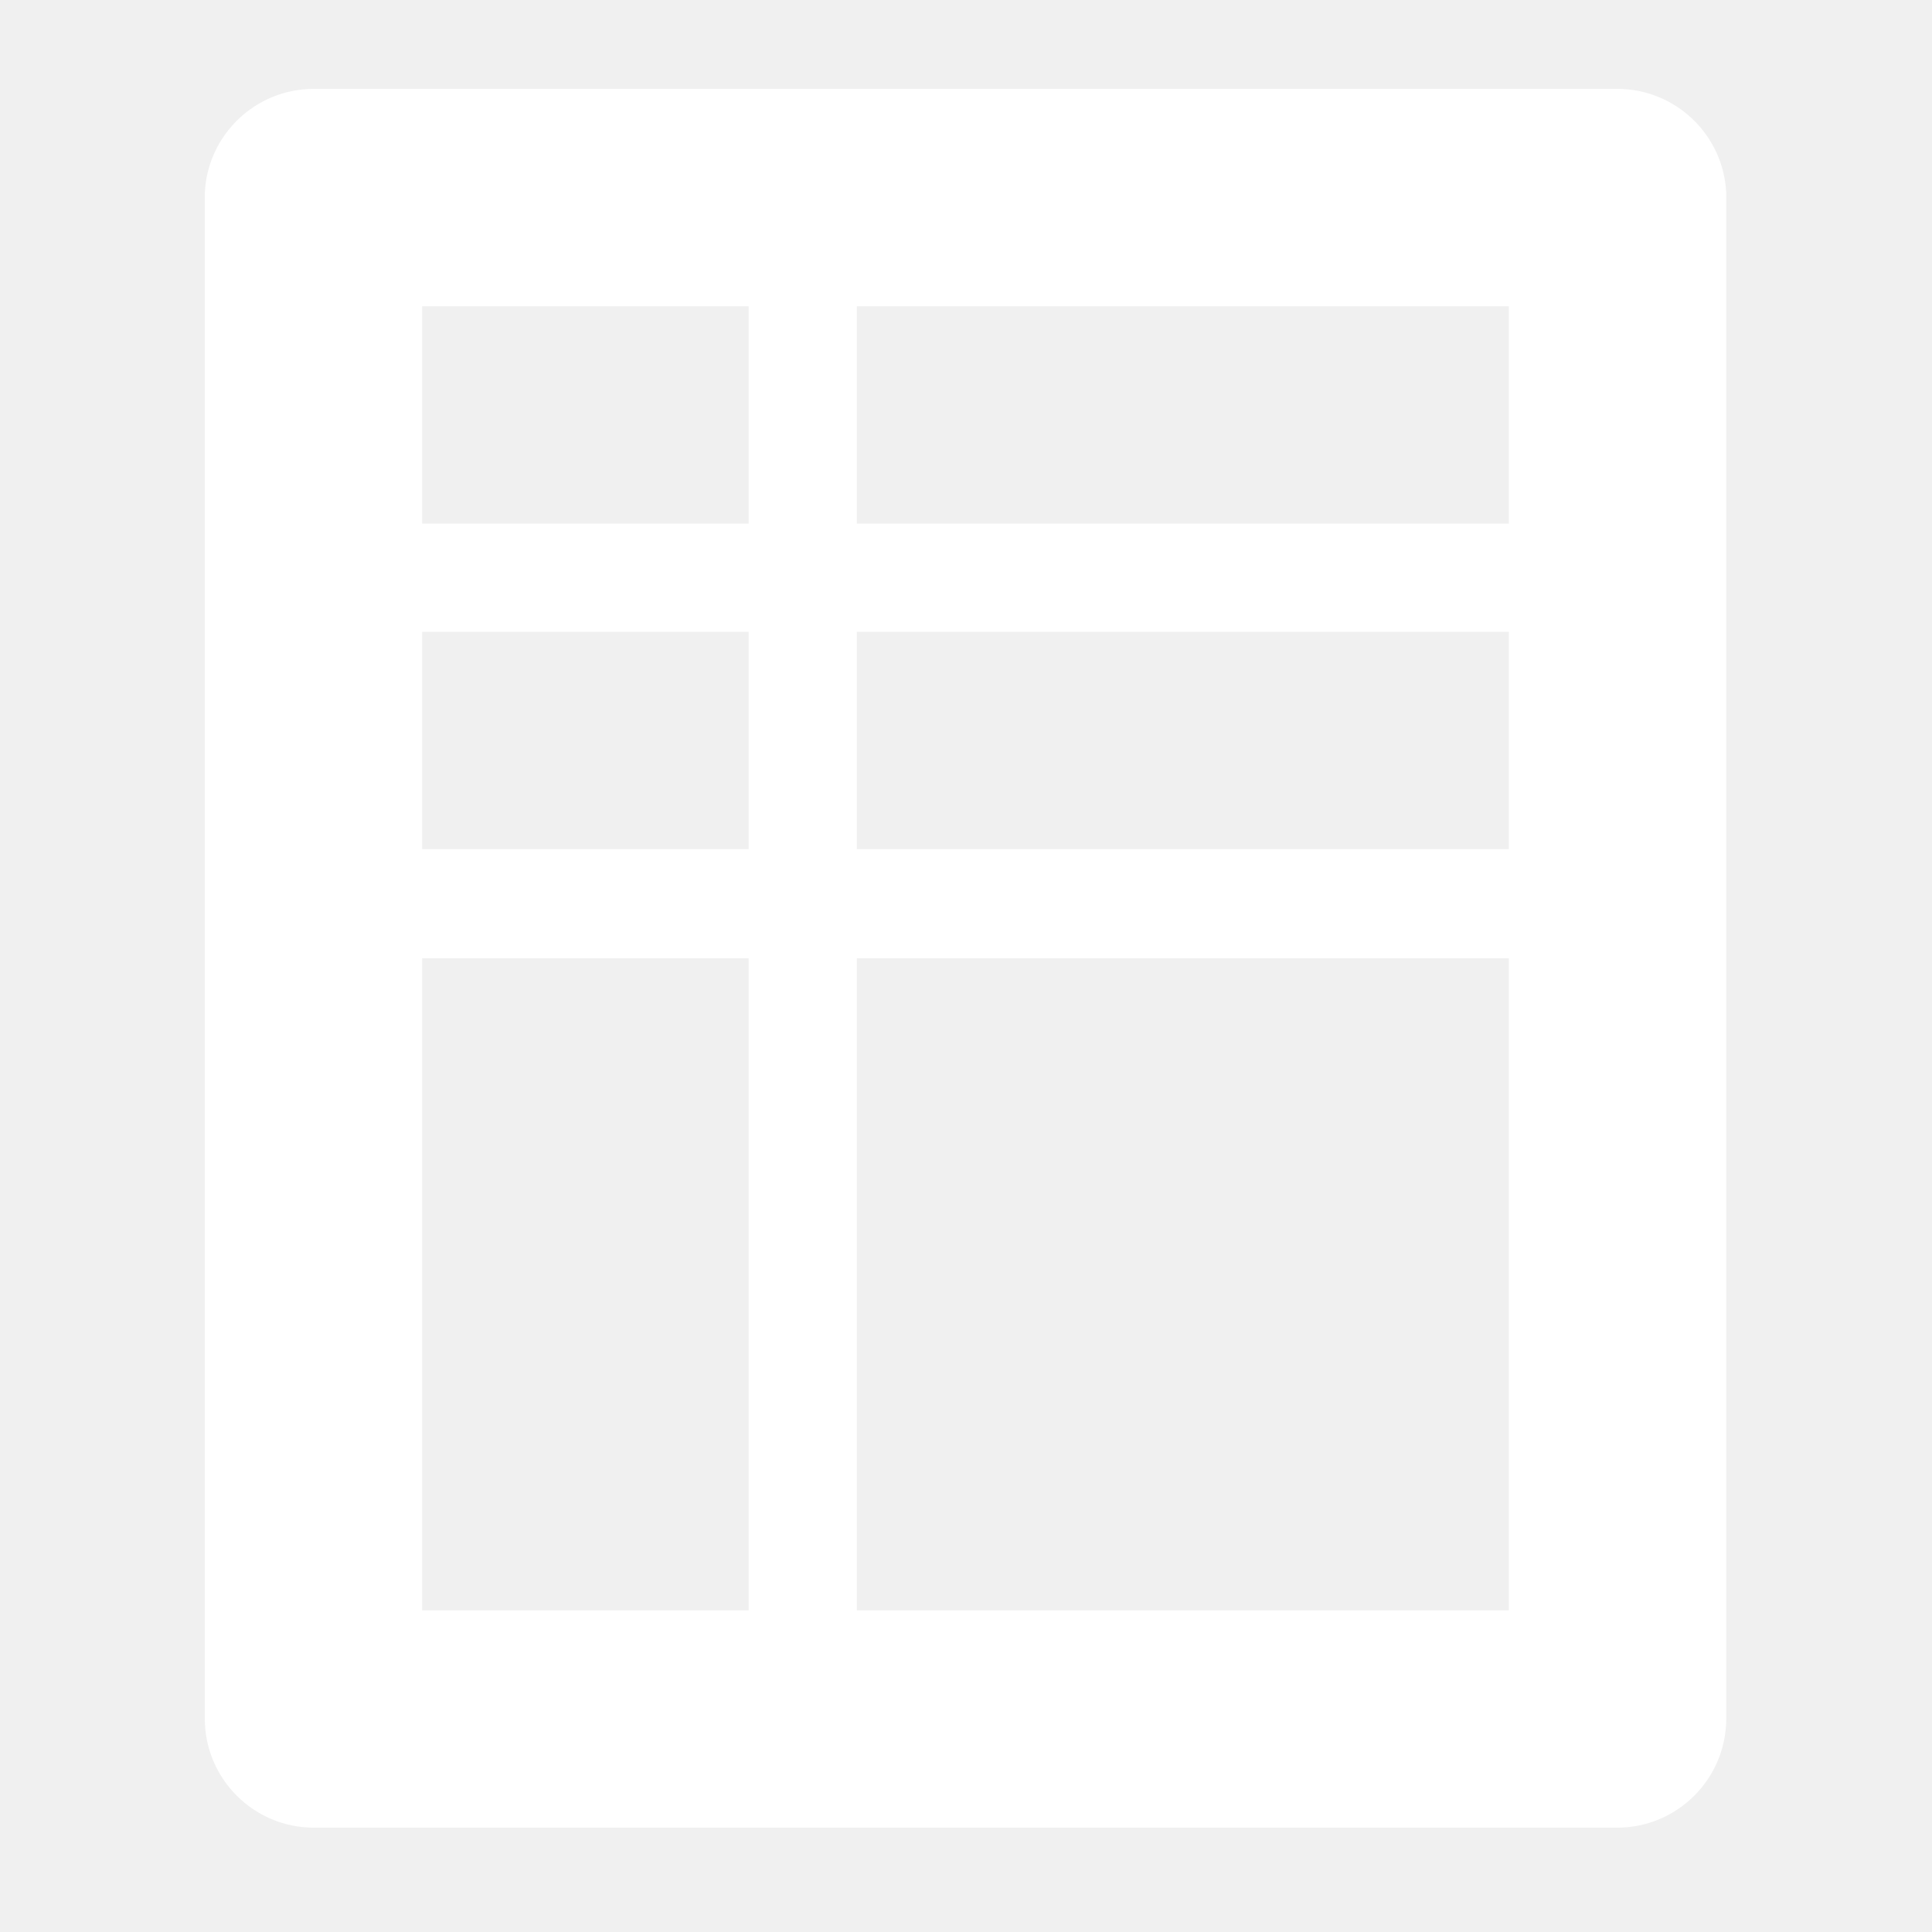
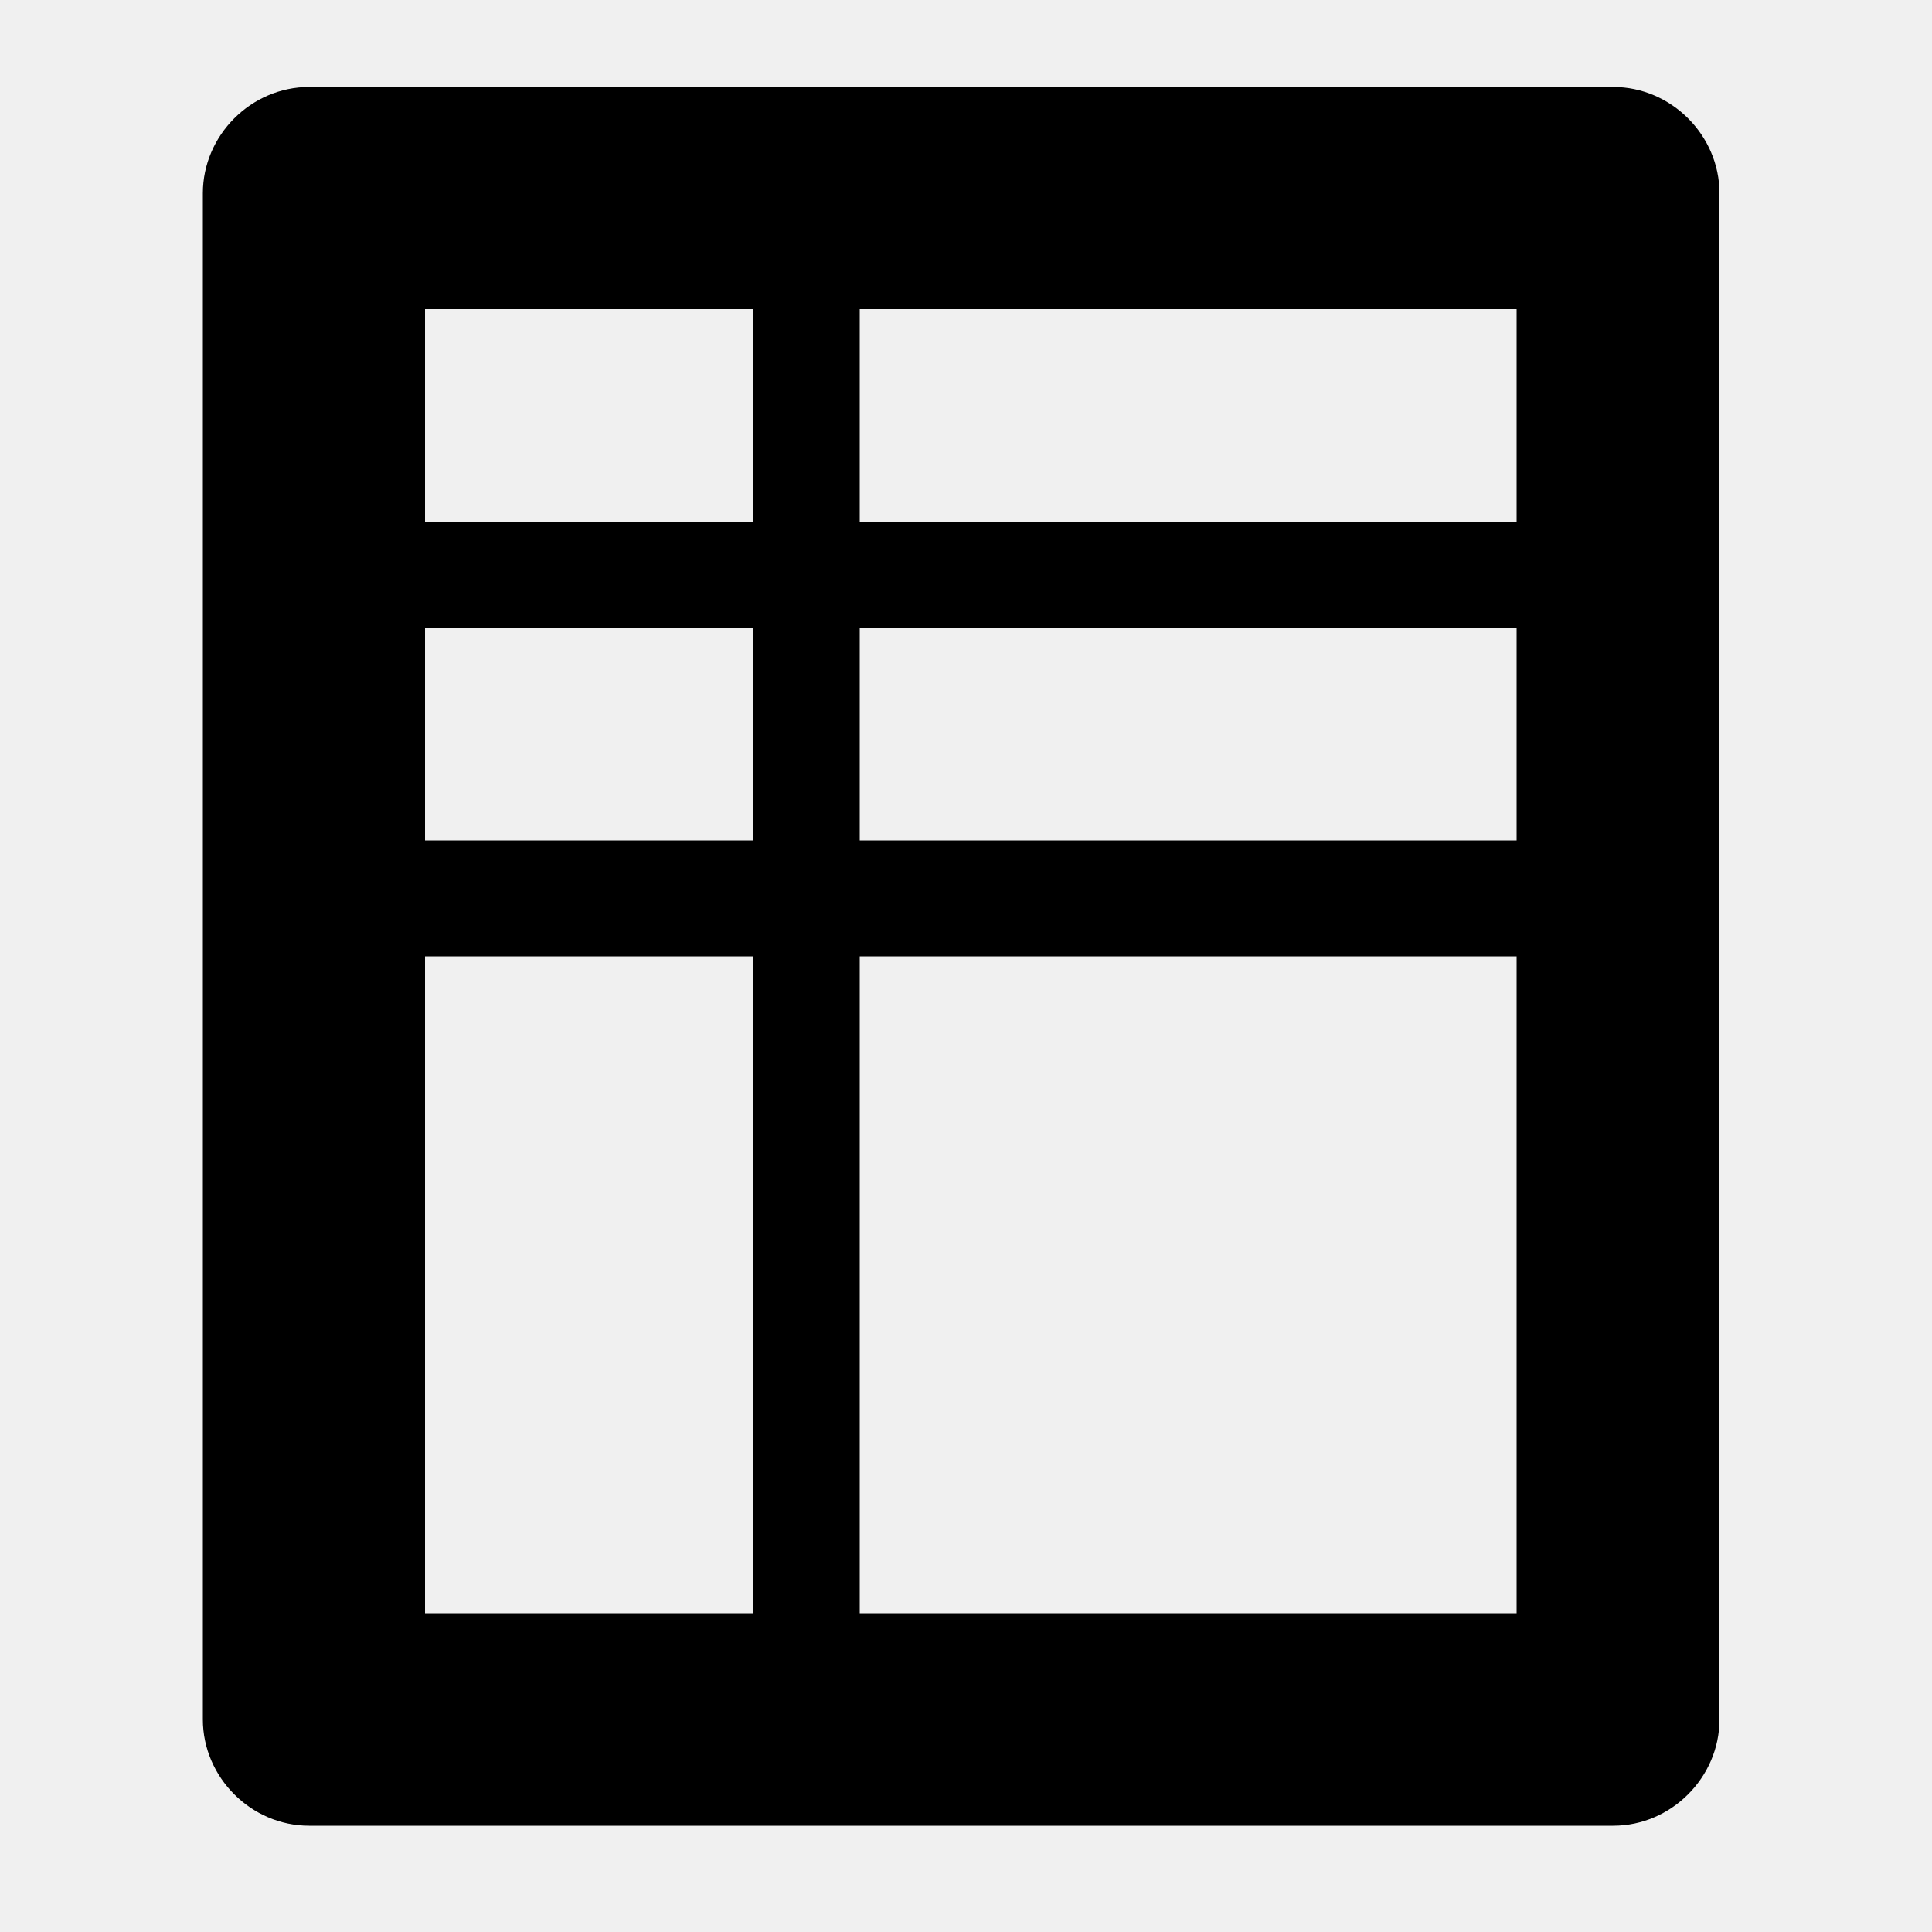
- <svg xmlns="http://www.w3.org/2000/svg" id="Layer_1" data-name="Layer 1" viewBox="0 0 20 20">
-   <defs>
-     <style>.cls-1{fill:#fff;fill-rule:evenodd;}</style>
-   </defs>
-   <path id="icon-spreadsheet" class="cls-1" d="M3.25.92H16.74A1.13,1.13,0,0,1,17.87,2V17.79a1.13,1.13,0,0,1-1.13,1.13H3.25a1.13,1.13,0,0,1-1.13-1.13V2A1.13,1.13,0,0,1,3.25.92ZM4.37,3.17V5.42H7.75V3.17Zm4.5,0V5.42h6.75V3.17ZM4.37,6.54V8.79H7.75V6.54Zm4.5,0V8.79h6.75V6.54ZM4.37,9.92v6.75H7.75V9.92Zm4.5,0v6.75h6.75V9.92Z" />
+ <svg xmlns="http://www.w3.org/2000/svg" version="1.1" id="Layer_1" x="0px" y="0px" viewBox="0 0 20 20" style="enable-background:new 0 0 20 20;" xml:space="preserve">
+   <style type="text/css">
+ 	.st0{fill-rule:evenodd;clip-rule:evenodd;}
+ </style>
+   <path id="icon-spreadsheet" class="st0" d="M3.2,0.9h13.5c0.6,0,1.1,0.5,1.1,1.1v15.8c0,0.6-0.5,1.1-1.1,1.1H3.2  c-0.6,0-1.1-0.5-1.1-1.1V2C2.1,1.4,2.6,0.9,3.2,0.9z M4.4,3.2v2.2h3.4V3.2H4.4z M8.9,3.2v2.2h6.8V3.2H8.9z M4.4,6.5v2.2h3.4V6.5H4.4  z M8.9,6.5v2.2h6.8V6.5H8.9z M4.4,9.9v6.8h3.4V9.9H4.4z M8.9,9.9v6.8h6.8V9.9H8.9z" />
</svg>
